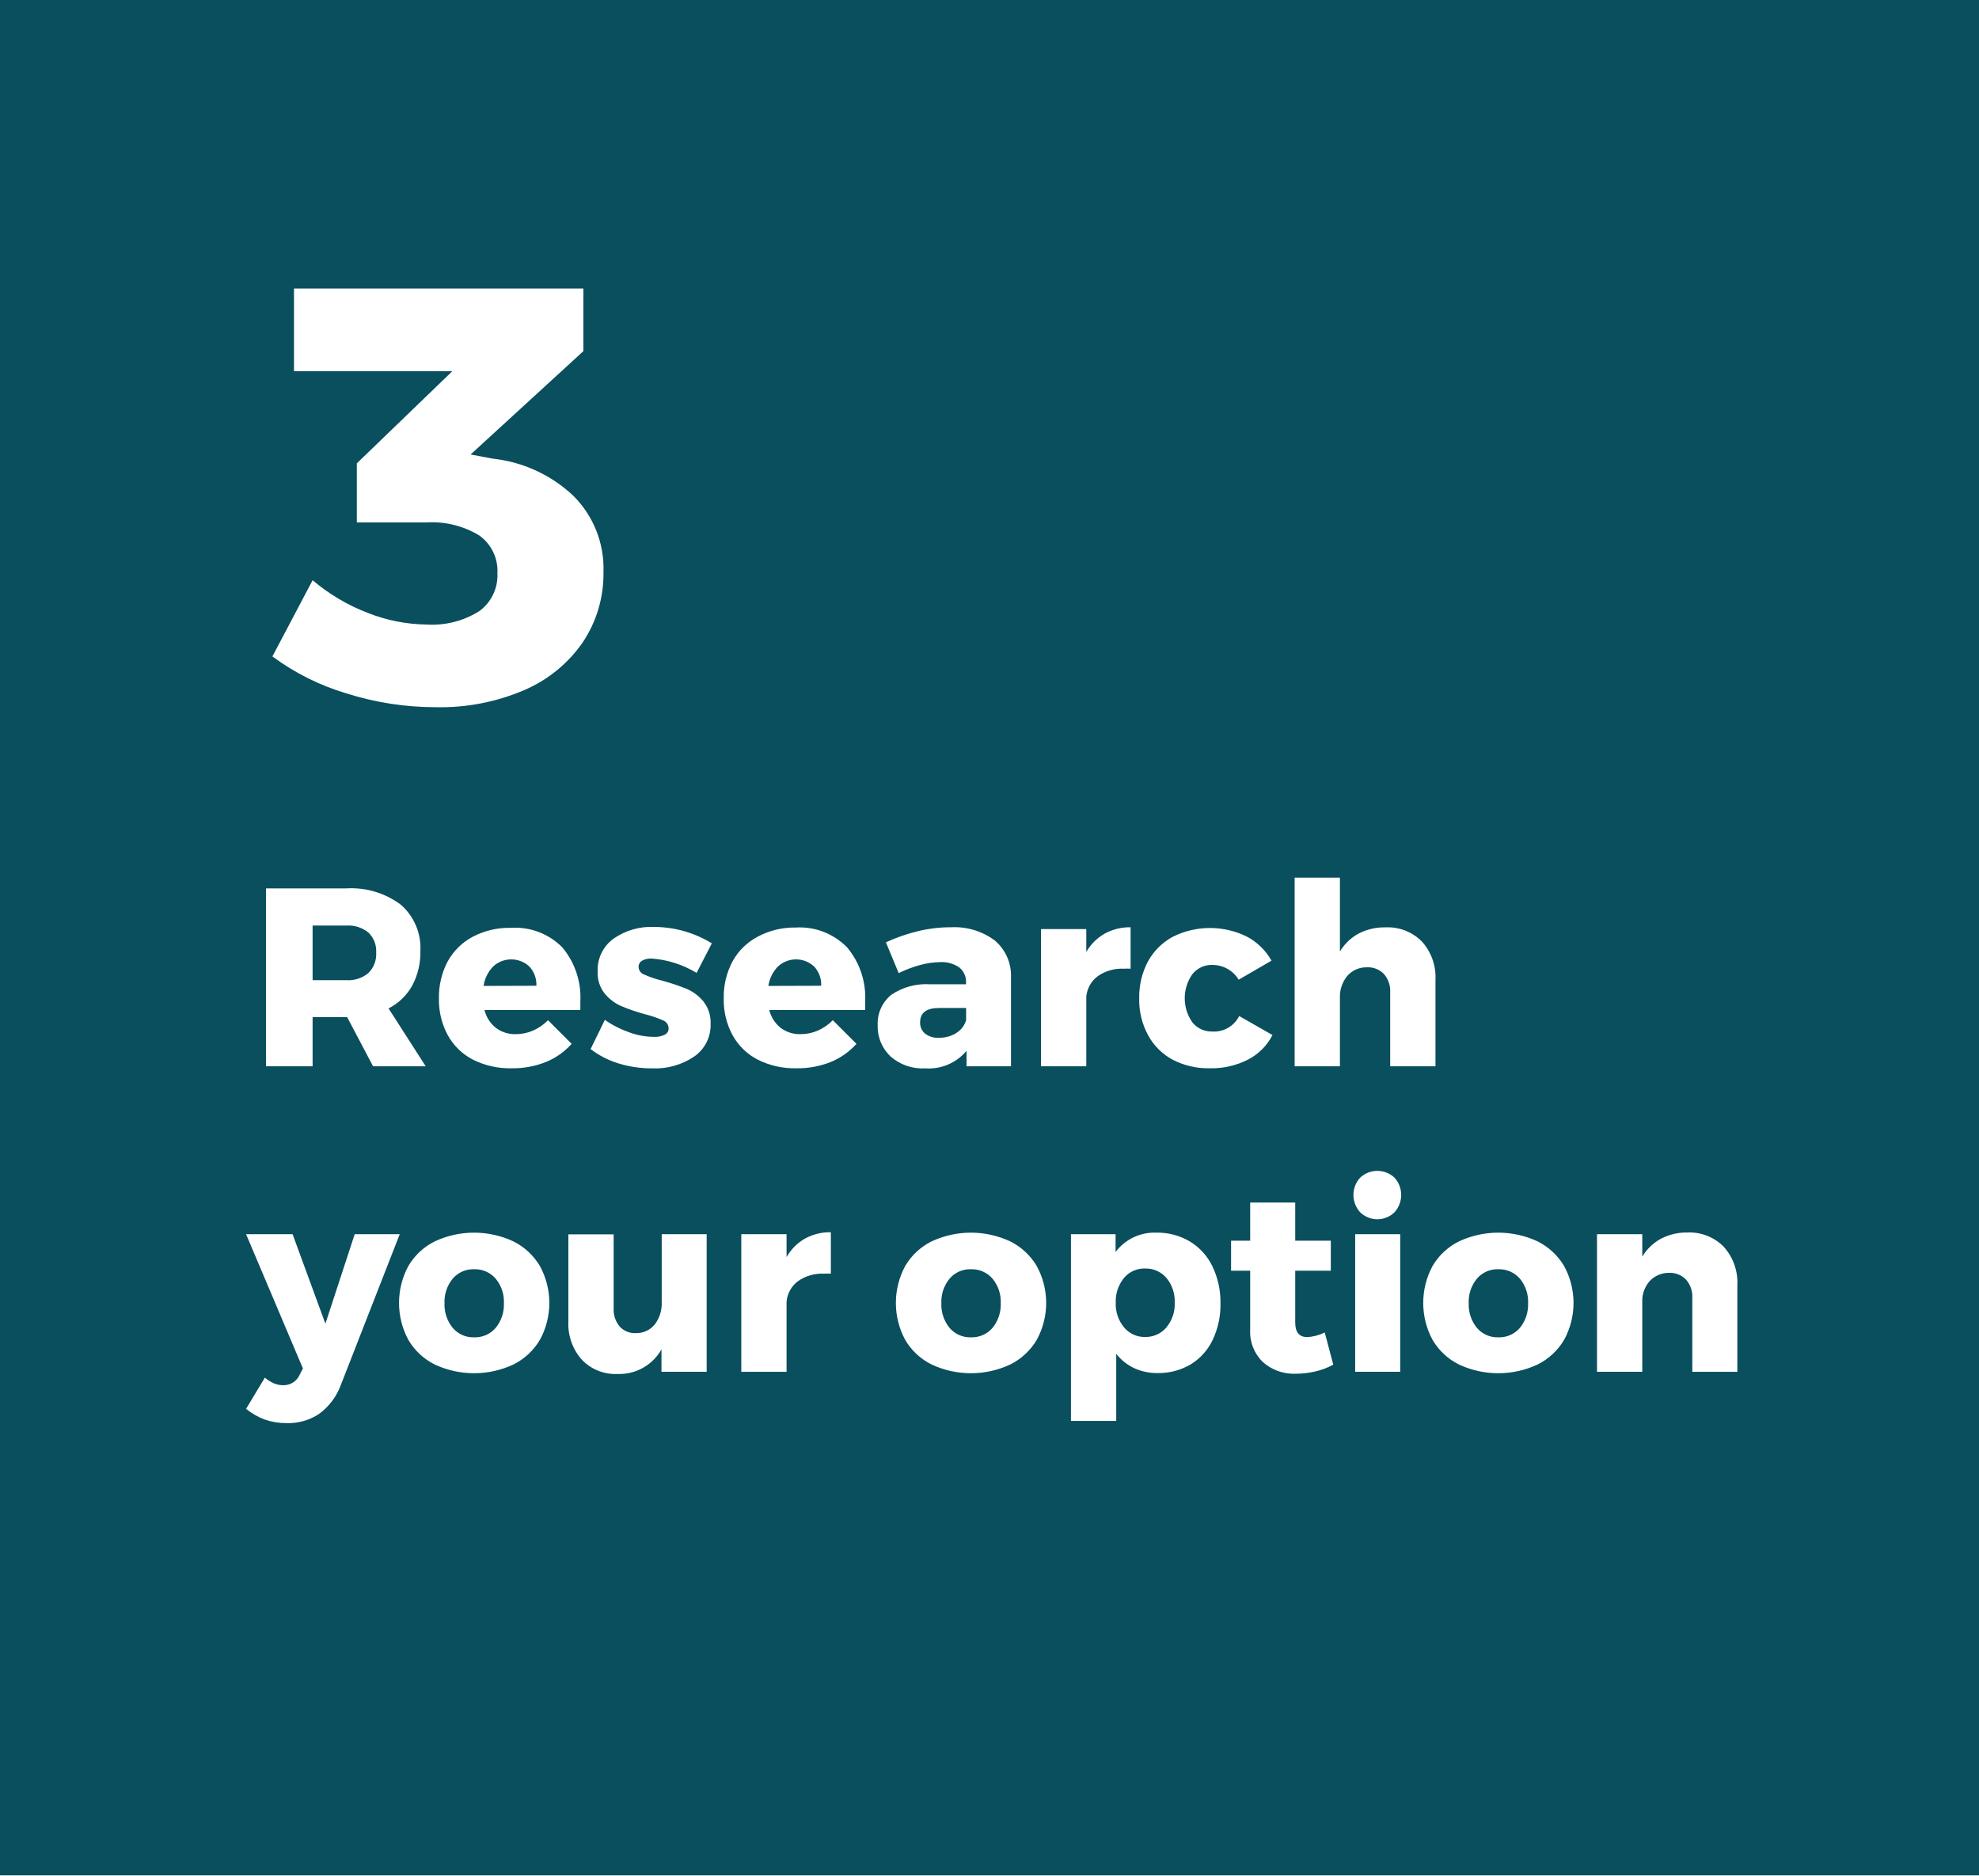
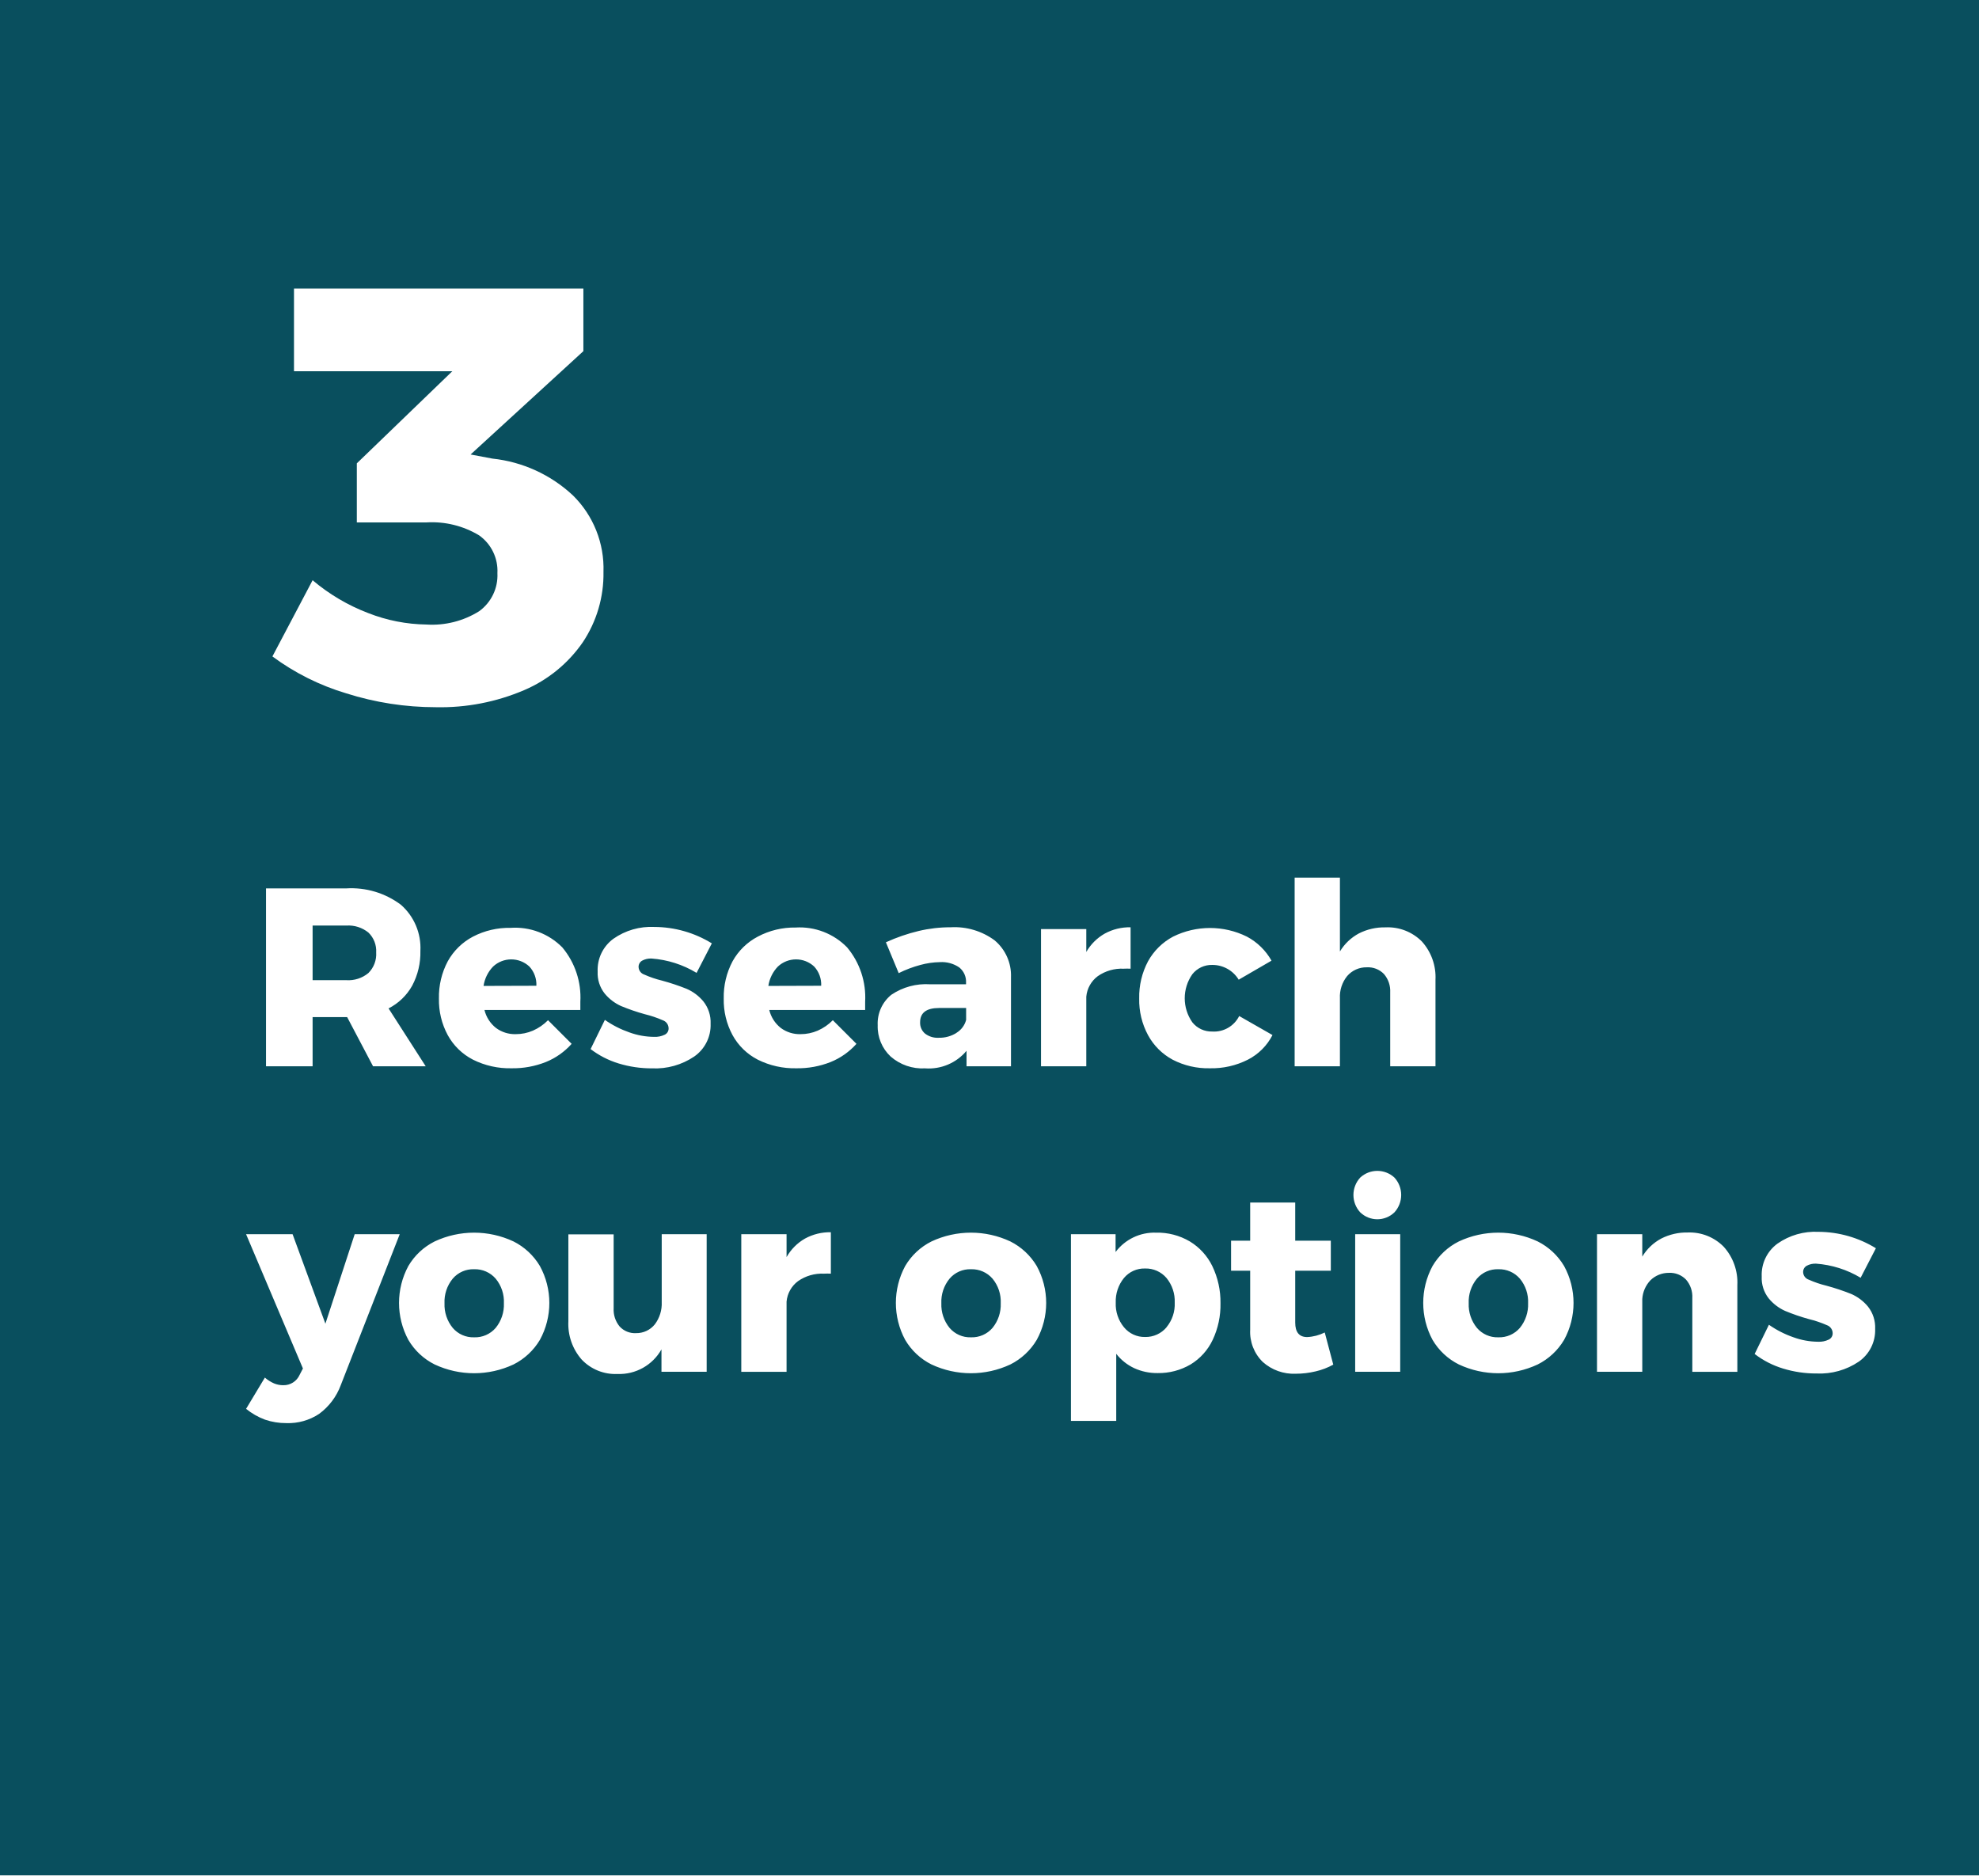
<svg xmlns="http://www.w3.org/2000/svg" viewBox="0 0 241.26 228.63">
  <defs>
    <style>.cls-1{fill:#094f5e}.cls-2{fill:#fff}</style>
  </defs>
  <g id="Layer_2" data-name="Layer 2">
    <g id="Layer_1-2" data-name="Layer 1">
      <path id="_Rectangle_" data-name="&amp;lt;Rectangle&amp;gt;" class="cls-1" d="M0 0h241.26v228.63H0z" />
      <path class="cls-2" d="M69.86 60.41a12.5 12.5 0 0 1 3.71 9.32 15 15 0 0 1-2.52 8.57 16.6 16.6 0 0 1-7.13 5.83 25.94 25.94 0 0 1-10.8 2.09 36.07 36.07 0 0 1-10.91-1.69 29.17 29.17 0 0 1-9-4.5l4.9-9.29a23.37 23.37 0 0 0 6.77 4 20.13 20.13 0 0 0 7.12 1.4 10.8 10.8 0 0 0 6.41-1.62 5.39 5.39 0 0 0 2.23-4.64 5.3 5.3 0 0 0-2.23-4.61A11.14 11.14 0 0 0 52 63.69h-8.5v-7.2l11.64-11.23h-19.3V35.18h35.28v7.63l-13.75 12.6 2.66.5a17 17 0 0 1 9.83 4.5z" id="_Group_" data-name="&amp;lt;Group&amp;gt;" />
-       <path class="cls-2" d="M45.48 130l-3.16-6h-4.21v6h-5.68v-21.69h9.77a10.07 10.07 0 0 1 6.68 2 7 7 0 0 1 2.37 5.63 8.57 8.57 0 0 1-1 4.23 6.85 6.85 0 0 1-2.88 2.77L51.9 130zm-7.37-10.5h4.12a3.82 3.82 0 0 0 2.68-.87 3.24 3.24 0 0 0 .95-2.51 3.11 3.11 0 0 0-.95-2.43 3.87 3.87 0 0 0-2.68-.85h-4.12zm30.44-4a9.49 9.49 0 0 1 2.2 6.63v1H59.06a4 4 0 0 0 1.4 2.19 3.86 3.86 0 0 0 2.42.76 5.23 5.23 0 0 0 2.09-.43 5.91 5.91 0 0 0 1.84-1.27l2.88 2.88a8.49 8.49 0 0 1-3.15 2.22 10.85 10.85 0 0 1-4.17.76 10 10 0 0 1-4.71-1.05 7.32 7.32 0 0 1-3.08-3 9 9 0 0 1-1.07-4.46 9.25 9.25 0 0 1 1.08-4.54 7.49 7.49 0 0 1 3.07-3 9.52 9.52 0 0 1 4.59-1.07 8.08 8.08 0 0 1 6.3 2.38zm-3.16 4.68a3.23 3.23 0 0 0-.85-2.34 3.24 3.24 0 0 0-4.43 0 4.32 4.32 0 0 0-1.16 2.36zm14.04-3.32a2.19 2.19 0 0 0-1.15.26.86.86 0 0 0-.43.79 1 1 0 0 0 .68.9 12.53 12.53 0 0 0 2.17.74 27.23 27.23 0 0 1 3 1 5.48 5.48 0 0 1 2.06 1.55 4.09 4.09 0 0 1 .87 2.71 4.66 4.66 0 0 1-2 4 8.48 8.48 0 0 1-5.13 1.44 13.76 13.76 0 0 1-4.09-.6A10.83 10.83 0 0 1 72 127.9l1.74-3.56a12.21 12.21 0 0 0 3 1.53 9 9 0 0 0 3 .54 2.68 2.68 0 0 0 1.29-.26.83.83 0 0 0 .48-.76 1.05 1.05 0 0 0-.7-1 13.31 13.31 0 0 0-2.19-.74 24.4 24.4 0 0 1-2.91-1 5.5 5.5 0 0 1-2-1.53 4 4 0 0 1-.85-2.67 4.7 4.7 0 0 1 1.92-4 8 8 0 0 1 5-1.44 13.47 13.47 0 0 1 7 2l-1.86 3.6a12.29 12.29 0 0 0-5.49-1.75zm23.84-1.36a9.49 9.49 0 0 1 2.2 6.63v1H93.78a4 4 0 0 0 1.4 2.19 3.86 3.86 0 0 0 2.42.76 5.23 5.23 0 0 0 2.09-.43 5.91 5.91 0 0 0 1.84-1.27l2.88 2.88a8.49 8.49 0 0 1-3.15 2.22 10.85 10.85 0 0 1-4.17.76 10 10 0 0 1-4.71-1.05 7.32 7.32 0 0 1-3.08-3 9 9 0 0 1-1.07-4.46 9.25 9.25 0 0 1 1.08-4.54 7.49 7.49 0 0 1 3.07-3 9.52 9.52 0 0 1 4.62-1.11 8.08 8.08 0 0 1 6.27 2.42zm-3.16 4.68a3.23 3.23 0 0 0-.85-2.34 3.24 3.24 0 0 0-4.43 0 4.32 4.32 0 0 0-1.16 2.36zm21.14-5.54a5.58 5.58 0 0 1 2 4.48V130h-5.42v-1.89a6 6 0 0 1-5.05 2.14 5.89 5.89 0 0 1-4.2-1.44A5 5 0 0 1 107 125a4.5 4.5 0 0 1 1.66-3.72 7.56 7.56 0 0 1 4.74-1.28h4.37v-.19a2.23 2.23 0 0 0-.82-1.86 3.75 3.75 0 0 0-2.37-.65 9.58 9.58 0 0 0-2.37.34 14.11 14.11 0 0 0-2.65 1l-1.56-3.76a21.82 21.82 0 0 1 4-1.38 16.65 16.65 0 0 1 3.89-.45 8.22 8.22 0 0 1 5.36 1.59zm-4.65 11.28a2.62 2.62 0 0 0 1.18-1.57v-1.46h-3.29q-2.32 0-2.32 1.74a1.71 1.71 0 0 0 .6 1.38 2.48 2.48 0 0 0 1.66.51 3.89 3.89 0 0 0 2.17-.59zm18.08-12.1a6.31 6.31 0 0 1 3.15-.77v5.05a8.32 8.32 0 0 0-.84 0 5.1 5.1 0 0 0-3.16.91 3.5 3.5 0 0 0-1.4 2.5V130h-5.52v-16.73h5.52v2.79a6 6 0 0 1 2.25-2.24zm13.1 3.82a3 3 0 0 0-2.42 1.13 5.1 5.1 0 0 0 0 5.87 3 3 0 0 0 2.42 1.12 3.43 3.43 0 0 0 3.29-1.89l4.06 2.32a6.9 6.9 0 0 1-3 3 9.76 9.76 0 0 1-4.65 1.05 9.38 9.38 0 0 1-4.53-1.05 7.41 7.41 0 0 1-3-3 9 9 0 0 1-1.07-4.46 9.25 9.25 0 0 1 1.08-4.54 7.52 7.52 0 0 1 3.05-3 10.14 10.14 0 0 1 9 0 7.47 7.47 0 0 1 3 2.93l-4 2.32a3.75 3.75 0 0 0-3.23-1.8zm25.56-2.86a6.5 6.5 0 0 1 1.66 4.68V130h-5.52v-9a3.18 3.18 0 0 0-.76-2.25 2.71 2.71 0 0 0-2.09-.82 3.08 3.08 0 0 0-2.4 1.07 4 4 0 0 0-.88 2.71V130h-5.52v-23h5.52v9a6 6 0 0 1 2.31-2.2 6.83 6.83 0 0 1 3.24-.74 5.86 5.86 0 0 1 4.44 1.72zM38.91 172.37a6.79 6.79 0 0 1-4 1.13 7.9 7.9 0 0 1-2.6-.42 8.14 8.14 0 0 1-2.31-1.32l2.29-3.81a4.34 4.34 0 0 0 1.12.71 2.9 2.9 0 0 0 1.12.22 2.13 2.13 0 0 0 2-1.27l.4-.77L30 150.47h5.67l4 10.91 3.57-10.91h5.49l-7.19 18.41a7.63 7.63 0 0 1-2.63 3.49zm23.69-21.02a7.82 7.82 0 0 1 3.22 3 9.38 9.38 0 0 1 0 9 7.82 7.82 0 0 1-3.22 3 11.33 11.33 0 0 1-9.61 0 7.71 7.71 0 0 1-3.21-3 9.49 9.49 0 0 1 0-9 7.71 7.71 0 0 1 3.21-3 11.33 11.33 0 0 1 9.61 0zm-7.41 4.54a4.43 4.43 0 0 0-1 3 4.48 4.48 0 0 0 1 3 3.28 3.28 0 0 0 2.6 1.15 3.31 3.31 0 0 0 2.64-1.15 4.48 4.48 0 0 0 1-3 4.39 4.39 0 0 0-1-3 3.33 3.33 0 0 0-2.62-1.15 3.28 3.28 0 0 0-2.62 1.15zm30.96-5.42v16.77h-5.51v-2.73a5.89 5.89 0 0 1-5.36 3 5.66 5.66 0 0 1-4.36-1.75 6.58 6.58 0 0 1-1.63-4.67v-10.6h5.52v9a3.21 3.21 0 0 0 .73 2.23 2.52 2.52 0 0 0 2 .81 2.87 2.87 0 0 0 2.29-1.07 4.19 4.19 0 0 0 .84-2.71v-8.28zm11.99.53a6.31 6.31 0 0 1 3.15-.77v5.05a8.32 8.32 0 0 0-.84 0 5.1 5.1 0 0 0-3.16.91 3.5 3.5 0 0 0-1.4 2.5v8.56h-5.52v-16.78h5.52v2.79a6 6 0 0 1 2.25-2.26zm25.03.35a7.82 7.82 0 0 1 3.22 3 9.38 9.38 0 0 1 0 9 7.82 7.82 0 0 1-3.22 3 11.33 11.33 0 0 1-9.61 0 7.71 7.71 0 0 1-3.21-3 9.49 9.49 0 0 1 0-9 7.71 7.71 0 0 1 3.21-3 11.33 11.33 0 0 1 9.61 0zm-7.41 4.54a4.43 4.43 0 0 0-1 3 4.48 4.48 0 0 0 1 3 3.28 3.28 0 0 0 2.6 1.15 3.31 3.31 0 0 0 2.64-1.15 4.48 4.48 0 0 0 1-3 4.39 4.39 0 0 0-1-3 3.33 3.33 0 0 0-2.62-1.15 3.28 3.28 0 0 0-2.62 1.15zm29.29-4.54a7.2 7.2 0 0 1 2.74 3 10.1 10.1 0 0 1 1 4.54 10 10 0 0 1-.95 4.46 7 7 0 0 1-2.7 3 7.69 7.69 0 0 1-4 1.05 6.66 6.66 0 0 1-2.87-.6 6 6 0 0 1-2.19-1.75v8.18h-5.52v-22.76H136v2.17a5.91 5.91 0 0 1 4.93-2.36 7.75 7.75 0 0 1 4.12 1.07zm-2.84 10.46a4.39 4.39 0 0 0 1-3 4.45 4.45 0 0 0-1-3 3.31 3.31 0 0 0-2.62-1.16 3.22 3.22 0 0 0-2.57 1.16 4.49 4.49 0 0 0-1 3 4.43 4.43 0 0 0 1 3 3.24 3.24 0 0 0 2.58 1.19 3.32 3.32 0 0 0 2.62-1.19zm20.33 4.56a8.27 8.27 0 0 1-2.14.82 10.31 10.31 0 0 1-2.45.29 5.66 5.66 0 0 1-4-1.43 5.11 5.11 0 0 1-1.54-3.94v-7.19h-2.33v-3.66h2.33v-4.65h5.49v4.65h4.34v3.66h-4.34v6.32q0 1.77 1.46 1.77a5.38 5.38 0 0 0 2.14-.56zm7.46-22.8a3.14 3.14 0 0 1 0 4.23 3 3 0 0 1-4.18 0 3.13 3.13 0 0 1 0-4.23 3.07 3.07 0 0 1 4.18 0zm-4.79 6.9h5.49v16.77h-5.49zm22.25.88a7.82 7.82 0 0 1 3.22 3 9.38 9.38 0 0 1 0 9 7.82 7.82 0 0 1-3.22 3 11.33 11.33 0 0 1-9.61 0 7.71 7.71 0 0 1-3.21-3 9.49 9.49 0 0 1 0-9 7.71 7.71 0 0 1 3.21-3 11.33 11.33 0 0 1 9.61 0zm-7.41 4.54a4.43 4.43 0 0 0-1 3 4.48 4.48 0 0 0 1 3 3.28 3.28 0 0 0 2.6 1.15 3.31 3.31 0 0 0 2.64-1.15 4.48 4.48 0 0 0 1-3 4.39 4.39 0 0 0-1-3 3.33 3.33 0 0 0-2.62-1.15 3.28 3.28 0 0 0-2.62 1.15zm30.09-3.89a6.5 6.5 0 0 1 1.66 4.68v10.57h-5.49v-9a3.15 3.15 0 0 0-.77-2.25 2.72 2.72 0 0 0-2.08-.82 3.19 3.19 0 0 0-2.25.9 3.66 3.66 0 0 0-1 2.29v8.87h-5.52v-16.77h5.52v2.73a6 6 0 0 1 2.31-2.2 6.84 6.84 0 0 1 3.24-.74 5.83 5.83 0 0 1 4.38 1.74z" id="_Group_2" data-name="&amp;lt;Group&amp;gt;" />
+       <path class="cls-2" d="M45.48 130l-3.16-6h-4.21v6h-5.68v-21.69h9.77a10.07 10.07 0 0 1 6.68 2 7 7 0 0 1 2.37 5.63 8.57 8.57 0 0 1-1 4.23 6.85 6.85 0 0 1-2.88 2.77L51.9 130zm-7.37-10.5h4.12a3.82 3.82 0 0 0 2.68-.87 3.24 3.24 0 0 0 .95-2.51 3.11 3.11 0 0 0-.95-2.43 3.87 3.87 0 0 0-2.68-.85h-4.12zm30.44-4a9.49 9.49 0 0 1 2.2 6.63v1H59.06a4 4 0 0 0 1.4 2.19 3.86 3.86 0 0 0 2.42.76 5.23 5.23 0 0 0 2.09-.43 5.91 5.91 0 0 0 1.84-1.27l2.88 2.88a8.49 8.49 0 0 1-3.15 2.22 10.85 10.85 0 0 1-4.17.76 10 10 0 0 1-4.71-1.05 7.32 7.32 0 0 1-3.08-3 9 9 0 0 1-1.07-4.46 9.25 9.25 0 0 1 1.08-4.54 7.49 7.49 0 0 1 3.07-3 9.52 9.52 0 0 1 4.59-1.07 8.08 8.08 0 0 1 6.3 2.38zm-3.16 4.68a3.23 3.23 0 0 0-.85-2.34 3.24 3.24 0 0 0-4.43 0 4.32 4.32 0 0 0-1.16 2.36zm14.04-3.32a2.19 2.19 0 0 0-1.15.26.86.86 0 0 0-.43.79 1 1 0 0 0 .68.9 12.53 12.53 0 0 0 2.17.74 27.23 27.23 0 0 1 3 1 5.48 5.48 0 0 1 2.06 1.55 4.09 4.09 0 0 1 .87 2.71 4.66 4.66 0 0 1-2 4 8.48 8.48 0 0 1-5.13 1.44 13.76 13.76 0 0 1-4.09-.6A10.83 10.83 0 0 1 72 127.9l1.74-3.56a12.21 12.21 0 0 0 3 1.53 9 9 0 0 0 3 .54 2.68 2.68 0 0 0 1.29-.26.83.83 0 0 0 .48-.76 1.05 1.05 0 0 0-.7-1 13.31 13.31 0 0 0-2.19-.74 24.4 24.4 0 0 1-2.91-1 5.5 5.5 0 0 1-2-1.53 4 4 0 0 1-.85-2.67 4.7 4.7 0 0 1 1.92-4 8 8 0 0 1 5-1.44 13.47 13.47 0 0 1 7 2l-1.86 3.6a12.29 12.29 0 0 0-5.49-1.75zm23.84-1.36a9.49 9.49 0 0 1 2.2 6.63v1H93.78a4 4 0 0 0 1.4 2.19 3.86 3.86 0 0 0 2.42.76 5.23 5.23 0 0 0 2.09-.43 5.91 5.91 0 0 0 1.84-1.27l2.88 2.88a8.49 8.49 0 0 1-3.15 2.22 10.85 10.85 0 0 1-4.17.76 10 10 0 0 1-4.71-1.05 7.32 7.32 0 0 1-3.08-3 9 9 0 0 1-1.07-4.46 9.25 9.25 0 0 1 1.08-4.54 7.49 7.49 0 0 1 3.07-3 9.52 9.52 0 0 1 4.62-1.11 8.08 8.08 0 0 1 6.27 2.42zm-3.16 4.68a3.23 3.23 0 0 0-.85-2.34 3.24 3.24 0 0 0-4.43 0 4.32 4.32 0 0 0-1.16 2.36zm21.14-5.54a5.58 5.58 0 0 1 2 4.48V130h-5.42v-1.89a6 6 0 0 1-5.05 2.14 5.89 5.89 0 0 1-4.2-1.44A5 5 0 0 1 107 125a4.5 4.5 0 0 1 1.66-3.72 7.56 7.56 0 0 1 4.74-1.28h4.37v-.19a2.23 2.23 0 0 0-.82-1.86 3.75 3.75 0 0 0-2.37-.65 9.58 9.58 0 0 0-2.37.34 14.11 14.11 0 0 0-2.65 1l-1.56-3.76a21.82 21.82 0 0 1 4-1.38 16.65 16.65 0 0 1 3.89-.45 8.22 8.22 0 0 1 5.36 1.59zm-4.65 11.28a2.62 2.62 0 0 0 1.18-1.57v-1.46h-3.29q-2.32 0-2.32 1.74a1.71 1.71 0 0 0 .6 1.38 2.48 2.48 0 0 0 1.66.51 3.89 3.89 0 0 0 2.17-.59zm18.08-12.1a6.31 6.31 0 0 1 3.15-.77v5.05a8.32 8.32 0 0 0-.84 0 5.1 5.1 0 0 0-3.16.91 3.5 3.5 0 0 0-1.4 2.5V130h-5.52v-16.73h5.52v2.79a6 6 0 0 1 2.25-2.24zm13.1 3.82a3 3 0 0 0-2.42 1.13 5.1 5.1 0 0 0 0 5.87 3 3 0 0 0 2.42 1.12 3.43 3.43 0 0 0 3.29-1.89l4.06 2.32a6.9 6.9 0 0 1-3 3 9.76 9.76 0 0 1-4.65 1.05 9.38 9.38 0 0 1-4.53-1.05 7.41 7.41 0 0 1-3-3 9 9 0 0 1-1.07-4.46 9.25 9.25 0 0 1 1.08-4.54 7.52 7.52 0 0 1 3.05-3 10.14 10.14 0 0 1 9 0 7.47 7.47 0 0 1 3 2.93l-4 2.32a3.75 3.75 0 0 0-3.23-1.8zm25.56-2.86a6.5 6.5 0 0 1 1.66 4.68V130h-5.52v-9a3.18 3.18 0 0 0-.76-2.25 2.71 2.71 0 0 0-2.09-.82 3.08 3.08 0 0 0-2.4 1.07 4 4 0 0 0-.88 2.71V130h-5.52v-23h5.52v9a6 6 0 0 1 2.31-2.2 6.83 6.83 0 0 1 3.24-.74 5.86 5.86 0 0 1 4.44 1.72zM38.91 172.37a6.79 6.79 0 0 1-4 1.13 7.9 7.9 0 0 1-2.6-.42 8.14 8.14 0 0 1-2.31-1.32l2.29-3.81a4.34 4.34 0 0 0 1.12.71 2.9 2.9 0 0 0 1.12.22 2.13 2.13 0 0 0 2-1.27l.4-.77L30 150.47h5.67l4 10.91 3.57-10.91h5.49l-7.19 18.41a7.63 7.63 0 0 1-2.63 3.49zm23.69-21.02a7.82 7.82 0 0 1 3.22 3 9.38 9.38 0 0 1 0 9 7.82 7.82 0 0 1-3.22 3 11.33 11.33 0 0 1-9.61 0 7.71 7.71 0 0 1-3.21-3 9.49 9.49 0 0 1 0-9 7.71 7.71 0 0 1 3.21-3 11.33 11.33 0 0 1 9.61 0zm-7.41 4.54a4.43 4.43 0 0 0-1 3 4.48 4.48 0 0 0 1 3 3.28 3.28 0 0 0 2.6 1.15 3.31 3.31 0 0 0 2.64-1.15 4.48 4.48 0 0 0 1-3 4.39 4.39 0 0 0-1-3 3.33 3.33 0 0 0-2.62-1.15 3.28 3.28 0 0 0-2.62 1.15zm30.96-5.42v16.77h-5.51v-2.73a5.89 5.89 0 0 1-5.36 3 5.66 5.66 0 0 1-4.36-1.75 6.58 6.58 0 0 1-1.63-4.67v-10.6h5.52v9a3.21 3.21 0 0 0 .73 2.23 2.52 2.52 0 0 0 2 .81 2.87 2.87 0 0 0 2.29-1.07 4.19 4.19 0 0 0 .84-2.71v-8.28zm11.99.53a6.31 6.31 0 0 1 3.15-.77v5.05a8.32 8.32 0 0 0-.84 0 5.1 5.1 0 0 0-3.16.91 3.5 3.5 0 0 0-1.4 2.5v8.56h-5.52v-16.78h5.52v2.79a6 6 0 0 1 2.25-2.26zm25.03.35a7.82 7.82 0 0 1 3.22 3 9.38 9.38 0 0 1 0 9 7.82 7.82 0 0 1-3.22 3 11.33 11.33 0 0 1-9.61 0 7.71 7.71 0 0 1-3.21-3 9.49 9.49 0 0 1 0-9 7.71 7.71 0 0 1 3.21-3 11.33 11.33 0 0 1 9.61 0zm-7.41 4.54a4.43 4.43 0 0 0-1 3 4.48 4.48 0 0 0 1 3 3.28 3.28 0 0 0 2.6 1.15 3.31 3.31 0 0 0 2.64-1.15 4.48 4.48 0 0 0 1-3 4.39 4.39 0 0 0-1-3 3.33 3.33 0 0 0-2.62-1.15 3.28 3.28 0 0 0-2.62 1.15zm29.29-4.54a7.2 7.2 0 0 1 2.74 3 10.1 10.1 0 0 1 1 4.54 10 10 0 0 1-.95 4.46 7 7 0 0 1-2.7 3 7.69 7.69 0 0 1-4 1.05 6.66 6.66 0 0 1-2.87-.6 6 6 0 0 1-2.19-1.75v8.18h-5.52v-22.76H136v2.17a5.91 5.91 0 0 1 4.93-2.36 7.75 7.75 0 0 1 4.12 1.07zm-2.84 10.46a4.39 4.39 0 0 0 1-3 4.45 4.45 0 0 0-1-3 3.31 3.31 0 0 0-2.62-1.16 3.22 3.22 0 0 0-2.57 1.16 4.49 4.49 0 0 0-1 3 4.43 4.43 0 0 0 1 3 3.24 3.24 0 0 0 2.58 1.19 3.32 3.32 0 0 0 2.62-1.19zm20.33 4.56a8.27 8.27 0 0 1-2.14.82 10.31 10.31 0 0 1-2.45.29 5.66 5.66 0 0 1-4-1.43 5.11 5.11 0 0 1-1.54-3.94v-7.19h-2.33v-3.66h2.33v-4.65h5.49v4.65h4.34v3.66h-4.34v6.32q0 1.77 1.46 1.77a5.38 5.38 0 0 0 2.14-.56zm7.46-22.8a3.14 3.14 0 0 1 0 4.23 3 3 0 0 1-4.18 0 3.13 3.13 0 0 1 0-4.23 3.07 3.07 0 0 1 4.18 0zm-4.79 6.9h5.49v16.77h-5.49zm22.25.88a7.82 7.82 0 0 1 3.22 3 9.38 9.38 0 0 1 0 9 7.82 7.82 0 0 1-3.22 3 11.33 11.33 0 0 1-9.61 0 7.71 7.71 0 0 1-3.21-3 9.49 9.49 0 0 1 0-9 7.71 7.71 0 0 1 3.21-3 11.33 11.33 0 0 1 9.61 0zm-7.41 4.54a4.43 4.43 0 0 0-1 3 4.48 4.48 0 0 0 1 3 3.28 3.28 0 0 0 2.6 1.15 3.31 3.31 0 0 0 2.64-1.15 4.48 4.48 0 0 0 1-3 4.39 4.39 0 0 0-1-3 3.33 3.33 0 0 0-2.62-1.15 3.28 3.28 0 0 0-2.62 1.15zm30.09-3.89a6.5 6.5 0 0 1 1.66 4.68v10.57h-5.49v-9a3.15 3.15 0 0 0-.77-2.25 2.72 2.72 0 0 0-2.08-.82 3.19 3.19 0 0 0-2.25.9 3.66 3.66 0 0 0-1 2.29v8.87h-5.52v-16.77h5.52v2.73a6 6 0 0 1 2.31-2.2 6.84 6.84 0 0 1 3.24-.74 5.83 5.83 0 0 1 4.38 1.74zm11.26 2.06a2.19 2.19 0 0 0-1.15.26.86.86 0 0 0-.43.79 1 1 0 0 0 .68.9 12.53 12.53 0 0 0 2.17.74 27.23 27.23 0 0 1 3 1 5.48 5.48 0 0 1 2.06 1.55 4.09 4.09 0 0 1 .87 2.71 4.66 4.66 0 0 1-2 4 8.48 8.48 0 0 1-5.13 1.44 13.76 13.76 0 0 1-4.09-.6 10.83 10.83 0 0 1-3.47-1.78l1.74-3.56a12.21 12.21 0 0 0 3 1.53 9 9 0 0 0 3 .54 2.68 2.68 0 0 0 1.29-.26.83.83 0 0 0 .48-.76 1.05 1.05 0 0 0-.7-1 13.31 13.31 0 0 0-2.19-.74 24.4 24.4 0 0 1-2.91-1 5.5 5.5 0 0 1-2-1.53 4 4 0 0 1-.85-2.67 4.7 4.7 0 0 1 1.92-4 8 8 0 0 1 5-1.44 13.47 13.47 0 0 1 7 2l-1.86 3.6a12.29 12.29 0 0 0-5.43-1.72z" id="_Group_2" data-name="&amp;lt;Group&amp;gt;" />
    </g>
  </g>
</svg>
